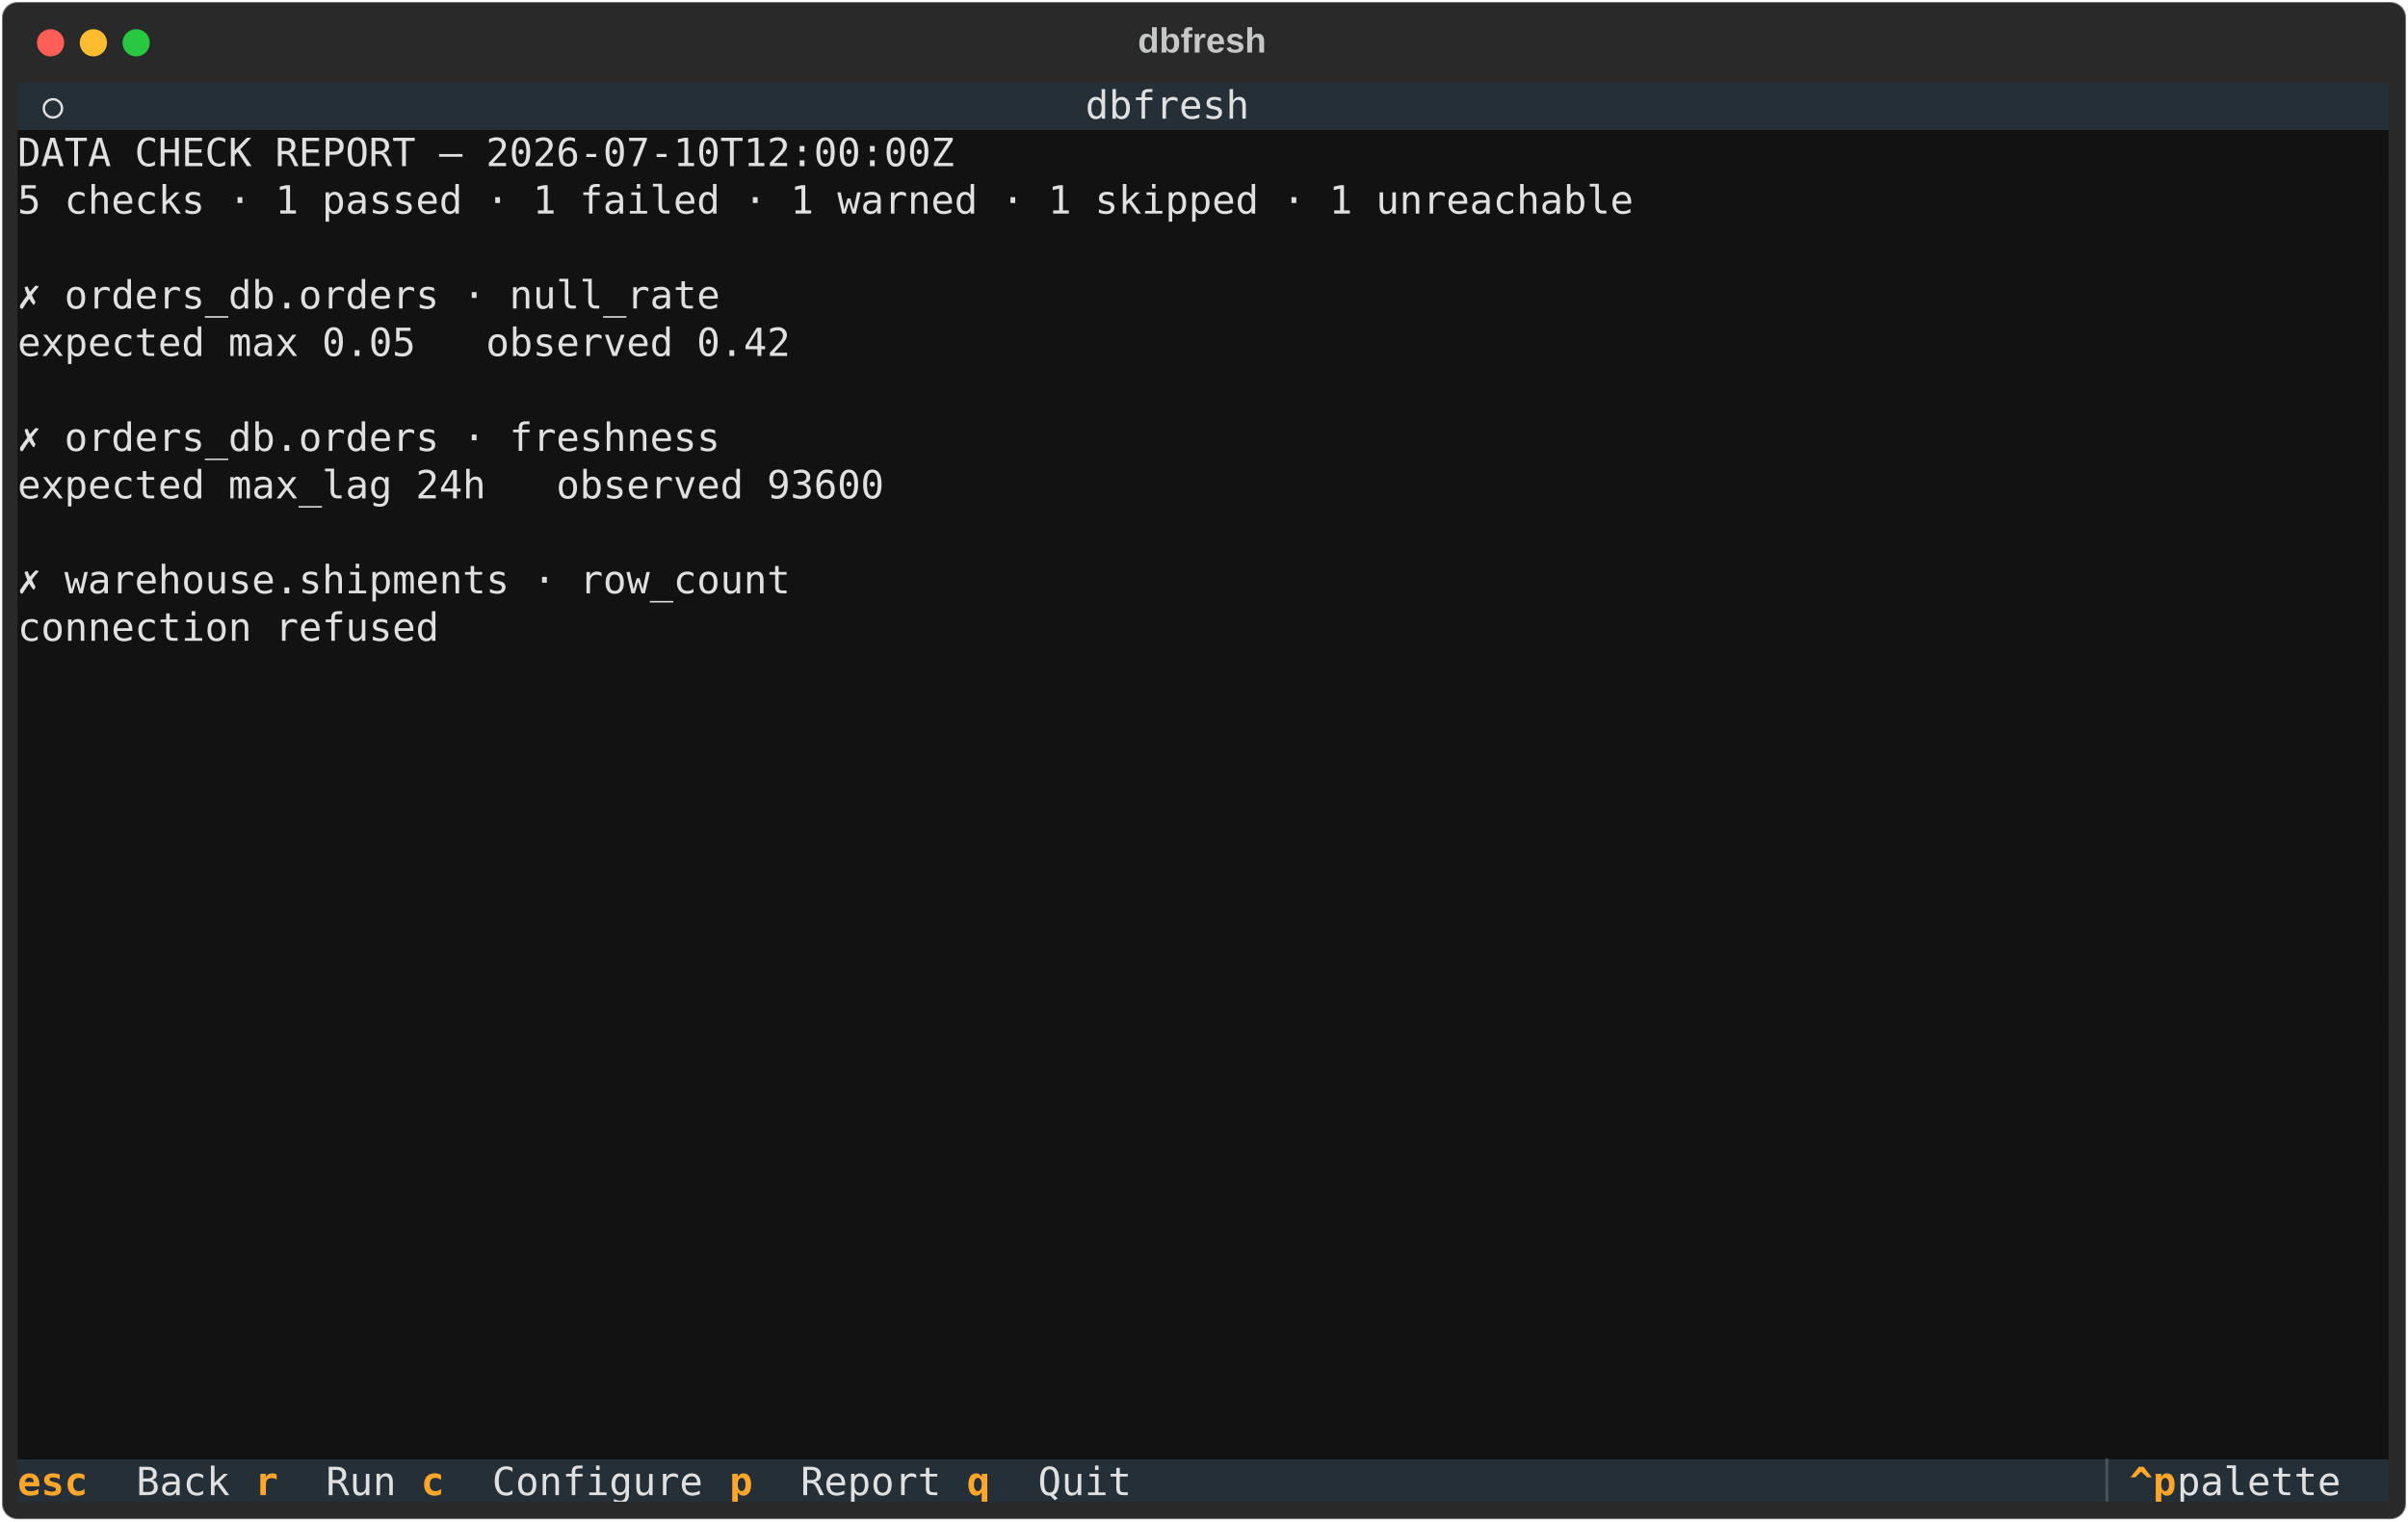
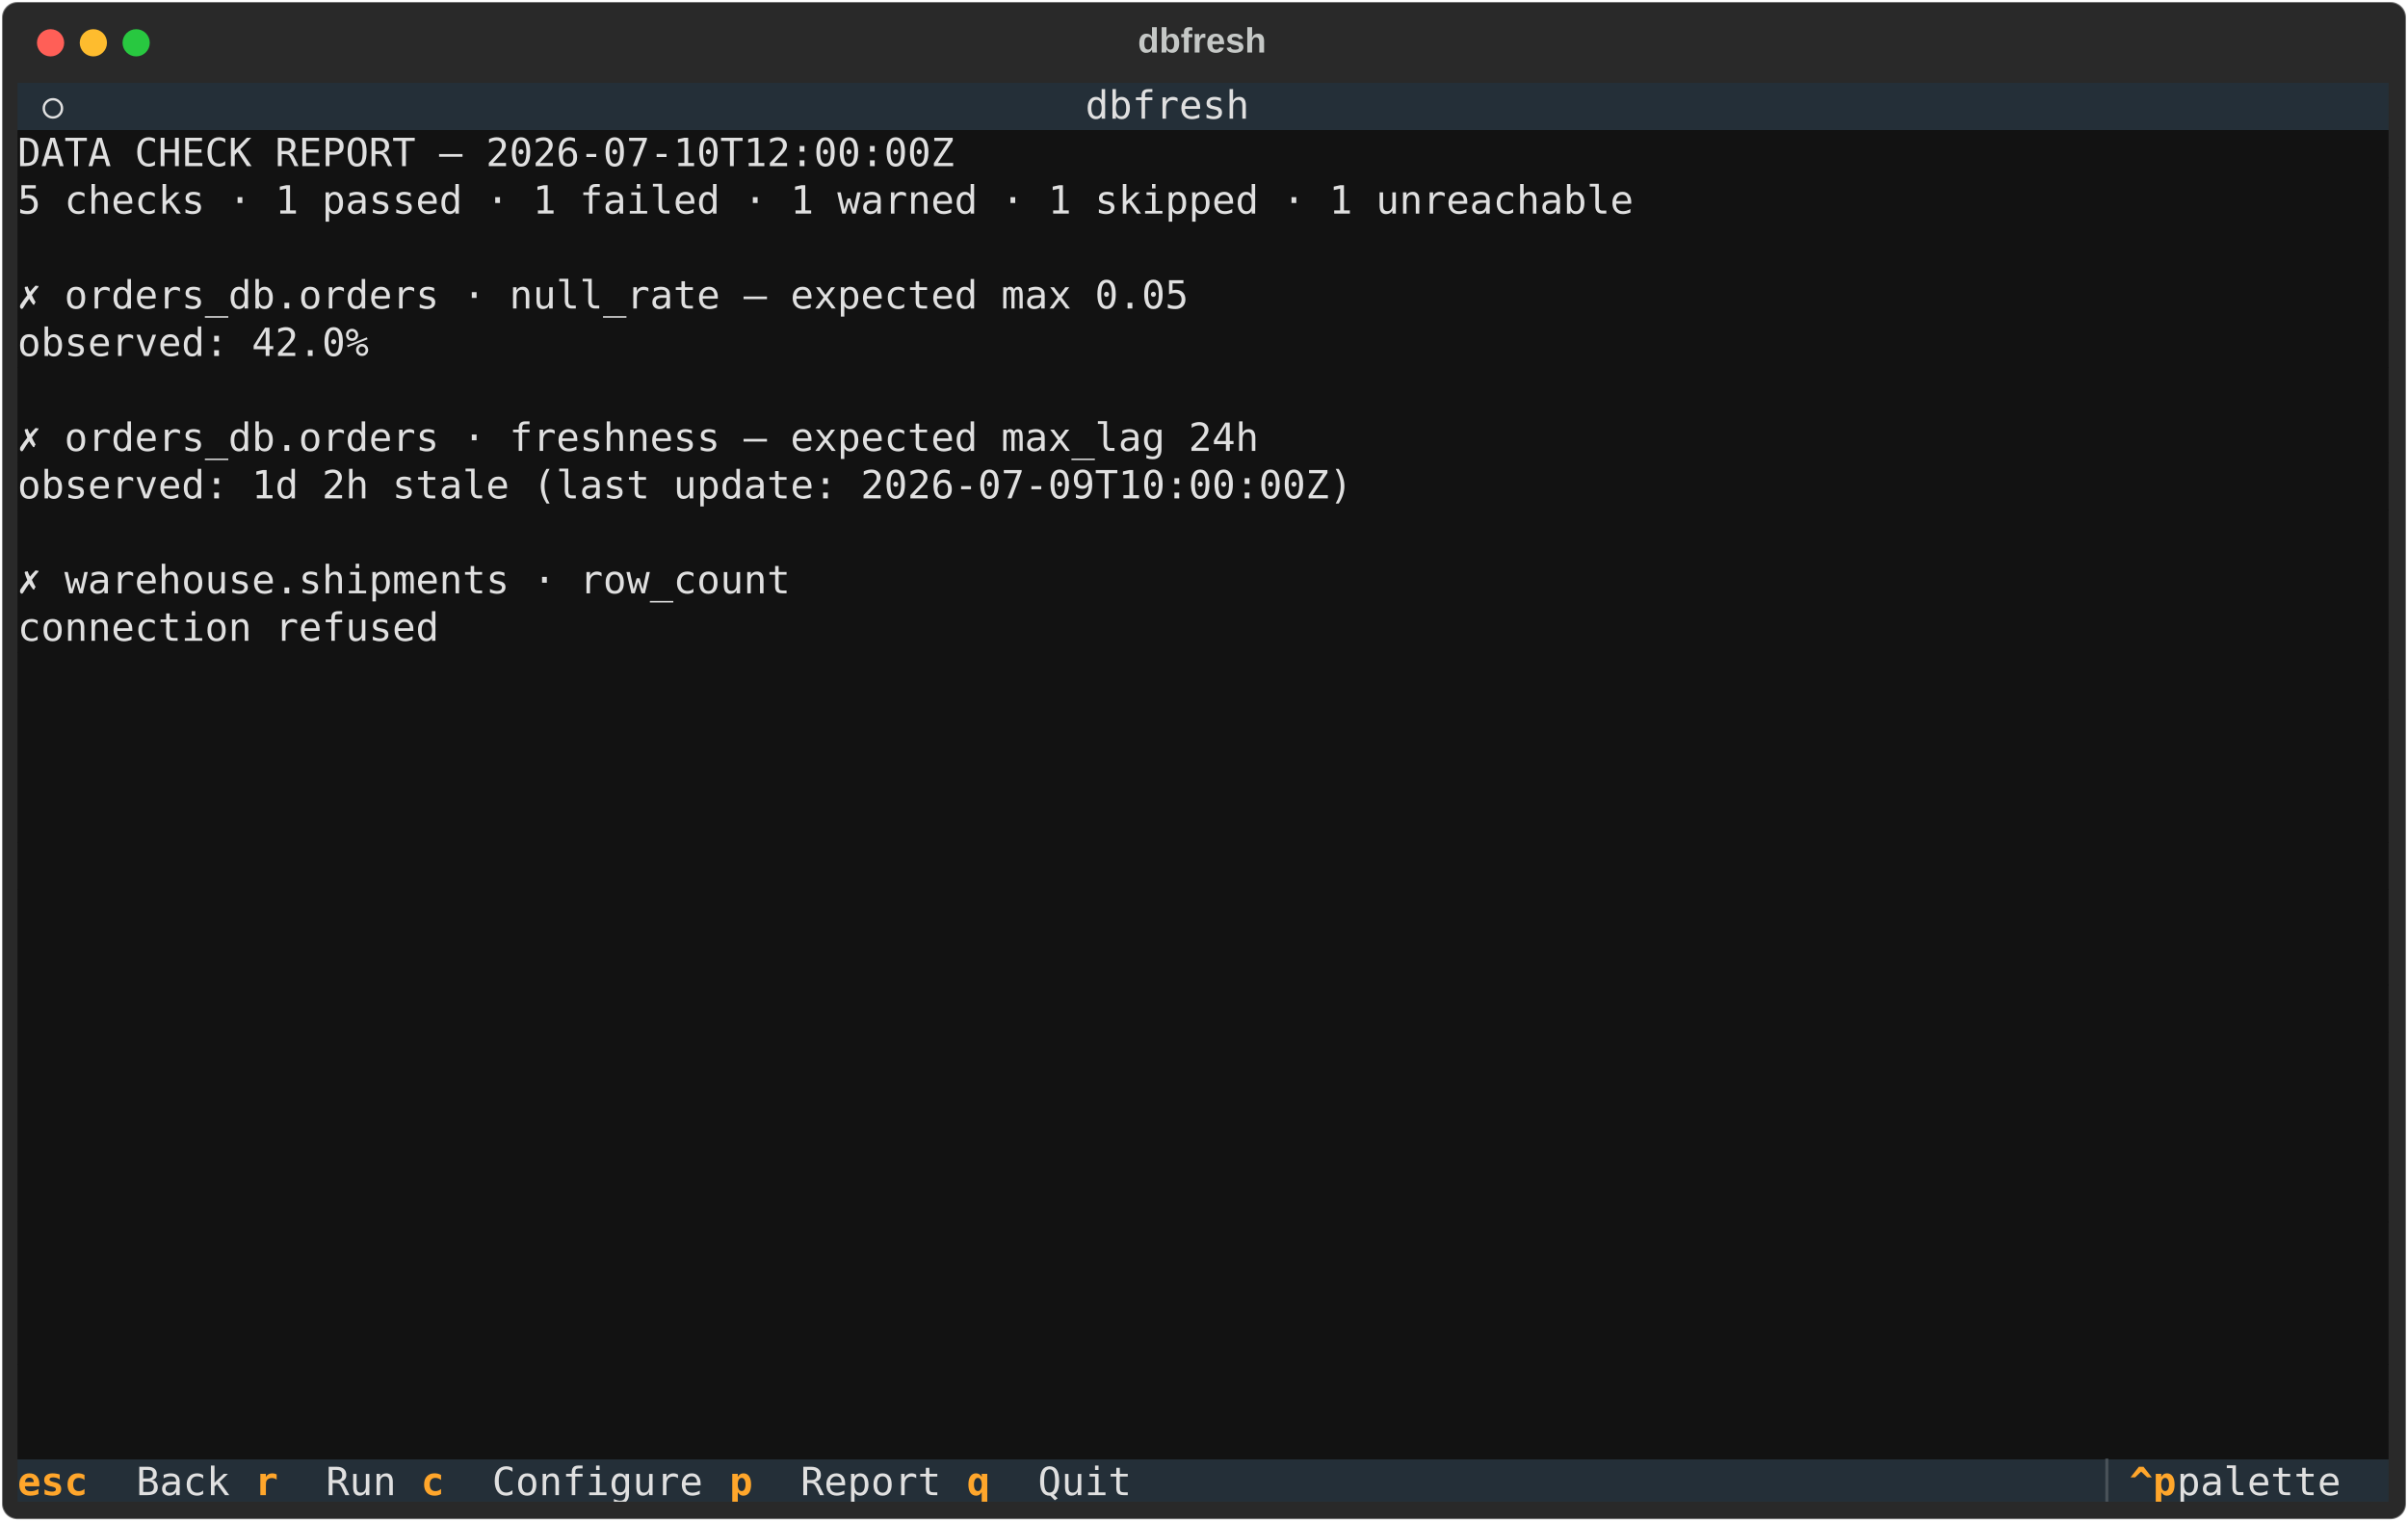
<svg xmlns="http://www.w3.org/2000/svg" class="rich-terminal" viewBox="0 0 1238 782.0">
  <style>

    @font-face {
        font-family: "Fira Code";
        src: local("FiraCode-Regular"),
                url("https://cdnjs.cloudflare.com/ajax/libs/firacode/6.2.0/woff2/FiraCode-Regular.woff2") format("woff2"),
                url("https://cdnjs.cloudflare.com/ajax/libs/firacode/6.2.0/woff/FiraCode-Regular.woff") format("woff");
        font-style: normal;
        font-weight: 400;
    }
    @font-face {
        font-family: "Fira Code";
        src: local("FiraCode-Bold"),
                url("https://cdnjs.cloudflare.com/ajax/libs/firacode/6.2.0/woff2/FiraCode-Bold.woff2") format("woff2"),
                url("https://cdnjs.cloudflare.com/ajax/libs/firacode/6.2.0/woff/FiraCode-Bold.woff") format("woff");
        font-style: bold;
        font-weight: 700;
    }

-     .terminal-2446601871-matrix {
+     .terminal-2630433043-matrix {
        font-family: Fira Code, monospace;
        font-size: 20px;
        line-height: 24.4px;
        font-variant-east-asian: full-width;
    }

-     .terminal-2446601871-title {
+     .terminal-2630433043-title {
        font-size: 18px;
        font-weight: bold;
        font-family: arial;
    }

-     .terminal-2446601871-r1 { fill: #c5c8c6 }
- .terminal-2446601871-r2 { fill: #e0e0e0 }
- .terminal-2446601871-r3 { fill: #ffa62b;font-weight: bold }
- .terminal-2446601871-r4 { fill: #495259 }
+     .terminal-2630433043-r1 { fill: #c5c8c6 }
+ .terminal-2630433043-r2 { fill: #e0e0e0 }
+ .terminal-2630433043-r3 { fill: #ffa62b;font-weight: bold }
+ .terminal-2630433043-r4 { fill: #495259 }
    </style>
  <defs>
-     <clipPath id="terminal-2446601871-clip-terminal">
+     <clipPath id="terminal-2630433043-clip-terminal">
      <rect x="0" y="0" width="1219.0" height="731.0" />
    </clipPath>
-     <clipPath id="terminal-2446601871-line-0">
+     <clipPath id="terminal-2630433043-line-0">
      <rect x="0" y="1.5" width="1220" height="24.65" />
    </clipPath>
-     <clipPath id="terminal-2446601871-line-1">
+     <clipPath id="terminal-2630433043-line-1">
      <rect x="0" y="25.9" width="1220" height="24.65" />
    </clipPath>
-     <clipPath id="terminal-2446601871-line-2">
+     <clipPath id="terminal-2630433043-line-2">
      <rect x="0" y="50.3" width="1220" height="24.65" />
    </clipPath>
-     <clipPath id="terminal-2446601871-line-3">
+     <clipPath id="terminal-2630433043-line-3">
      <rect x="0" y="74.7" width="1220" height="24.65" />
    </clipPath>
-     <clipPath id="terminal-2446601871-line-4">
+     <clipPath id="terminal-2630433043-line-4">
      <rect x="0" y="99.1" width="1220" height="24.65" />
    </clipPath>
-     <clipPath id="terminal-2446601871-line-5">
+     <clipPath id="terminal-2630433043-line-5">
      <rect x="0" y="123.5" width="1220" height="24.65" />
    </clipPath>
-     <clipPath id="terminal-2446601871-line-6">
+     <clipPath id="terminal-2630433043-line-6">
      <rect x="0" y="147.9" width="1220" height="24.65" />
    </clipPath>
-     <clipPath id="terminal-2446601871-line-7">
+     <clipPath id="terminal-2630433043-line-7">
      <rect x="0" y="172.3" width="1220" height="24.65" />
    </clipPath>
-     <clipPath id="terminal-2446601871-line-8">
+     <clipPath id="terminal-2630433043-line-8">
      <rect x="0" y="196.7" width="1220" height="24.65" />
    </clipPath>
-     <clipPath id="terminal-2446601871-line-9">
+     <clipPath id="terminal-2630433043-line-9">
      <rect x="0" y="221.1" width="1220" height="24.65" />
    </clipPath>
-     <clipPath id="terminal-2446601871-line-10">
+     <clipPath id="terminal-2630433043-line-10">
      <rect x="0" y="245.5" width="1220" height="24.65" />
    </clipPath>
-     <clipPath id="terminal-2446601871-line-11">
+     <clipPath id="terminal-2630433043-line-11">
      <rect x="0" y="269.9" width="1220" height="24.65" />
    </clipPath>
-     <clipPath id="terminal-2446601871-line-12">
+     <clipPath id="terminal-2630433043-line-12">
      <rect x="0" y="294.3" width="1220" height="24.65" />
    </clipPath>
-     <clipPath id="terminal-2446601871-line-13">
+     <clipPath id="terminal-2630433043-line-13">
      <rect x="0" y="318.7" width="1220" height="24.65" />
    </clipPath>
-     <clipPath id="terminal-2446601871-line-14">
+     <clipPath id="terminal-2630433043-line-14">
      <rect x="0" y="343.1" width="1220" height="24.65" />
    </clipPath>
-     <clipPath id="terminal-2446601871-line-15">
+     <clipPath id="terminal-2630433043-line-15">
      <rect x="0" y="367.5" width="1220" height="24.65" />
    </clipPath>
-     <clipPath id="terminal-2446601871-line-16">
+     <clipPath id="terminal-2630433043-line-16">
      <rect x="0" y="391.9" width="1220" height="24.65" />
    </clipPath>
-     <clipPath id="terminal-2446601871-line-17">
+     <clipPath id="terminal-2630433043-line-17">
      <rect x="0" y="416.3" width="1220" height="24.65" />
    </clipPath>
-     <clipPath id="terminal-2446601871-line-18">
+     <clipPath id="terminal-2630433043-line-18">
      <rect x="0" y="440.7" width="1220" height="24.65" />
    </clipPath>
-     <clipPath id="terminal-2446601871-line-19">
+     <clipPath id="terminal-2630433043-line-19">
      <rect x="0" y="465.1" width="1220" height="24.65" />
    </clipPath>
-     <clipPath id="terminal-2446601871-line-20">
+     <clipPath id="terminal-2630433043-line-20">
      <rect x="0" y="489.5" width="1220" height="24.65" />
    </clipPath>
-     <clipPath id="terminal-2446601871-line-21">
+     <clipPath id="terminal-2630433043-line-21">
      <rect x="0" y="513.9" width="1220" height="24.65" />
    </clipPath>
-     <clipPath id="terminal-2446601871-line-22">
+     <clipPath id="terminal-2630433043-line-22">
      <rect x="0" y="538.3" width="1220" height="24.65" />
    </clipPath>
-     <clipPath id="terminal-2446601871-line-23">
+     <clipPath id="terminal-2630433043-line-23">
      <rect x="0" y="562.7" width="1220" height="24.65" />
    </clipPath>
-     <clipPath id="terminal-2446601871-line-24">
+     <clipPath id="terminal-2630433043-line-24">
      <rect x="0" y="587.1" width="1220" height="24.65" />
    </clipPath>
-     <clipPath id="terminal-2446601871-line-25">
+     <clipPath id="terminal-2630433043-line-25">
      <rect x="0" y="611.5" width="1220" height="24.65" />
    </clipPath>
-     <clipPath id="terminal-2446601871-line-26">
+     <clipPath id="terminal-2630433043-line-26">
      <rect x="0" y="635.9" width="1220" height="24.65" />
    </clipPath>
-     <clipPath id="terminal-2446601871-line-27">
+     <clipPath id="terminal-2630433043-line-27">
      <rect x="0" y="660.3" width="1220" height="24.65" />
    </clipPath>
-     <clipPath id="terminal-2446601871-line-28">
+     <clipPath id="terminal-2630433043-line-28">
      <rect x="0" y="684.7" width="1220" height="24.65" />
    </clipPath>
  </defs>
  <rect fill="#292929" stroke="rgba(255,255,255,0.35)" stroke-width="1" x="1" y="1" width="1236" height="780" rx="8" />
-   <text class="terminal-2446601871-title" fill="#c5c8c6" text-anchor="middle" x="618" y="27">dbfresh</text>
+   <text class="terminal-2630433043-title" fill="#c5c8c6" text-anchor="middle" x="618" y="27">dbfresh</text>
  <g transform="translate(26,22)">
    <circle cx="0" cy="0" r="7" fill="#ff5f57" />
    <circle cx="22" cy="0" r="7" fill="#febc2e" />
    <circle cx="44" cy="0" r="7" fill="#28c840" />
  </g>
-   <g transform="translate(9, 41)" clip-path="url(#terminal-2446601871-clip-terminal)">
+   <g transform="translate(9, 41)" clip-path="url(#terminal-2630433043-clip-terminal)">
    <rect fill="#242f38" x="0" y="1.5" width="12.2" height="24.65" shape-rendering="crispEdges" />
    <rect fill="#242f38" x="12.2" y="1.5" width="12.2" height="24.65" shape-rendering="crispEdges" />
    <rect fill="#242f38" x="24.4" y="1.5" width="61" height="24.65" shape-rendering="crispEdges" />
    <rect fill="#242f38" x="85.4" y="1.5" width="12.2" height="24.65" shape-rendering="crispEdges" />
    <rect fill="#242f38" x="97.6" y="1.5" width="451.4" height="24.65" shape-rendering="crispEdges" />
    <rect fill="#242f38" x="549" y="1.5" width="85.4" height="24.65" shape-rendering="crispEdges" />
    <rect fill="#242f38" x="634.4" y="1.5" width="463.6" height="24.65" shape-rendering="crispEdges" />
    <rect fill="#242f38" x="1098" y="1.5" width="12.2" height="24.65" shape-rendering="crispEdges" />
    <rect fill="#242f38" x="1110.2" y="1.5" width="0" height="24.65" shape-rendering="crispEdges" />
    <rect fill="#242f38" x="1110.2" y="1.5" width="109.8" height="24.65" shape-rendering="crispEdges" />
    <rect fill="#121212" x="0" y="25.9" width="488" height="24.65" shape-rendering="crispEdges" />
    <rect fill="#121212" x="488" y="25.9" width="732" height="24.65" shape-rendering="crispEdges" />
    <rect fill="#121212" x="0" y="50.3" width="841.8" height="24.65" shape-rendering="crispEdges" />
    <rect fill="#121212" x="841.8" y="50.3" width="378.2" height="24.65" shape-rendering="crispEdges" />
    <rect fill="#121212" x="0" y="74.7" width="0" height="24.65" shape-rendering="crispEdges" />
    <rect fill="#121212" x="0" y="74.7" width="1220" height="24.65" shape-rendering="crispEdges" />
-     <rect fill="#121212" x="0" y="99.1" width="366" height="24.65" shape-rendering="crispEdges" />
-     <rect fill="#121212" x="366" y="99.1" width="854" height="24.65" shape-rendering="crispEdges" />
-     <rect fill="#121212" x="0" y="123.5" width="451.4" height="24.65" shape-rendering="crispEdges" />
-     <rect fill="#121212" x="451.4" y="123.5" width="768.6" height="24.65" shape-rendering="crispEdges" />
+     <rect fill="#121212" x="0" y="99.1" width="610" height="24.65" shape-rendering="crispEdges" />
+     <rect fill="#121212" x="610" y="99.1" width="610" height="24.65" shape-rendering="crispEdges" />
+     <rect fill="#121212" x="0" y="123.5" width="231.8" height="24.65" shape-rendering="crispEdges" />
+     <rect fill="#121212" x="231.8" y="123.5" width="988.2" height="24.65" shape-rendering="crispEdges" />
    <rect fill="#121212" x="0" y="147.9" width="0" height="24.65" shape-rendering="crispEdges" />
    <rect fill="#121212" x="0" y="147.9" width="1220" height="24.65" shape-rendering="crispEdges" />
-     <rect fill="#121212" x="0" y="172.3" width="366" height="24.65" shape-rendering="crispEdges" />
-     <rect fill="#121212" x="366" y="172.3" width="854" height="24.65" shape-rendering="crispEdges" />
-     <rect fill="#121212" x="0" y="196.7" width="500.2" height="24.65" shape-rendering="crispEdges" />
-     <rect fill="#121212" x="500.2" y="196.7" width="719.8" height="24.65" shape-rendering="crispEdges" />
+     <rect fill="#121212" x="0" y="172.3" width="646.6" height="24.65" shape-rendering="crispEdges" />
+     <rect fill="#121212" x="646.6" y="172.3" width="573.4" height="24.65" shape-rendering="crispEdges" />
+     <rect fill="#121212" x="0" y="196.7" width="744.2" height="24.65" shape-rendering="crispEdges" />
+     <rect fill="#121212" x="744.2" y="196.7" width="475.8" height="24.65" shape-rendering="crispEdges" />
    <rect fill="#121212" x="0" y="221.1" width="0" height="24.65" shape-rendering="crispEdges" />
    <rect fill="#121212" x="0" y="221.1" width="1220" height="24.65" shape-rendering="crispEdges" />
    <rect fill="#121212" x="0" y="245.5" width="402.6" height="24.65" shape-rendering="crispEdges" />
    <rect fill="#121212" x="402.6" y="245.5" width="817.4" height="24.65" shape-rendering="crispEdges" />
    <rect fill="#121212" x="0" y="269.9" width="268.4" height="24.65" shape-rendering="crispEdges" />
    <rect fill="#121212" x="268.4" y="269.9" width="951.6" height="24.65" shape-rendering="crispEdges" />
    <rect fill="#121212" x="0" y="294.3" width="1220" height="24.65" shape-rendering="crispEdges" />
    <rect fill="#121212" x="0" y="318.7" width="1220" height="24.65" shape-rendering="crispEdges" />
    <rect fill="#121212" x="0" y="343.1" width="1220" height="24.65" shape-rendering="crispEdges" />
    <rect fill="#121212" x="0" y="367.5" width="1220" height="24.65" shape-rendering="crispEdges" />
    <rect fill="#121212" x="0" y="391.9" width="1220" height="24.65" shape-rendering="crispEdges" />
    <rect fill="#121212" x="0" y="416.3" width="1220" height="24.65" shape-rendering="crispEdges" />
    <rect fill="#121212" x="0" y="440.7" width="1220" height="24.65" shape-rendering="crispEdges" />
    <rect fill="#121212" x="0" y="465.1" width="1220" height="24.65" shape-rendering="crispEdges" />
    <rect fill="#121212" x="0" y="489.5" width="1220" height="24.65" shape-rendering="crispEdges" />
    <rect fill="#121212" x="0" y="513.9" width="1220" height="24.65" shape-rendering="crispEdges" />
    <rect fill="#121212" x="0" y="538.3" width="1220" height="24.65" shape-rendering="crispEdges" />
    <rect fill="#121212" x="0" y="562.7" width="1220" height="24.65" shape-rendering="crispEdges" />
    <rect fill="#121212" x="0" y="587.1" width="1220" height="24.65" shape-rendering="crispEdges" />
    <rect fill="#121212" x="0" y="611.5" width="1220" height="24.65" shape-rendering="crispEdges" />
    <rect fill="#121212" x="0" y="635.9" width="1220" height="24.65" shape-rendering="crispEdges" />
    <rect fill="#121212" x="0" y="660.3" width="1220" height="24.65" shape-rendering="crispEdges" />
    <rect fill="#121212" x="0" y="684.7" width="1220" height="24.65" shape-rendering="crispEdges" />
    <rect fill="#242f38" x="0" y="709.1" width="61" height="24.65" shape-rendering="crispEdges" />
    <rect fill="#242f38" x="61" y="709.1" width="61" height="24.65" shape-rendering="crispEdges" />
    <rect fill="#242f38" x="122" y="709.1" width="36.6" height="24.65" shape-rendering="crispEdges" />
    <rect fill="#242f38" x="158.6" y="709.1" width="48.8" height="24.65" shape-rendering="crispEdges" />
    <rect fill="#242f38" x="207.4" y="709.1" width="36.6" height="24.65" shape-rendering="crispEdges" />
    <rect fill="#242f38" x="244" y="709.1" width="122" height="24.65" shape-rendering="crispEdges" />
    <rect fill="#242f38" x="366" y="709.1" width="36.6" height="24.65" shape-rendering="crispEdges" />
    <rect fill="#242f38" x="402.6" y="709.1" width="85.4" height="24.65" shape-rendering="crispEdges" />
    <rect fill="#242f38" x="488" y="709.1" width="36.6" height="24.65" shape-rendering="crispEdges" />
    <rect fill="#242f38" x="524.6" y="709.1" width="61" height="24.65" shape-rendering="crispEdges" />
    <rect fill="#242f38" x="585.6" y="709.1" width="488" height="24.65" shape-rendering="crispEdges" />
    <rect fill="#242f38" x="1073.6" y="709.1" width="12.2" height="24.65" shape-rendering="crispEdges" />
    <rect fill="#242f38" x="1085.8" y="709.1" width="24.4" height="24.65" shape-rendering="crispEdges" />
    <rect fill="#242f38" x="1110.2" y="709.1" width="97.6" height="24.65" shape-rendering="crispEdges" />
    <rect fill="#242f38" x="1207.8" y="709.1" width="12.2" height="24.65" shape-rendering="crispEdges" />
-     <g class="terminal-2446601871-matrix">
-       <text class="terminal-2446601871-r2" x="12.2" y="20" textLength="12.2" clip-path="url(#terminal-2446601871-line-0)">⭘</text>
-       <text class="terminal-2446601871-r2" x="549" y="20" textLength="85.4" clip-path="url(#terminal-2446601871-line-0)">dbfresh</text>
-       <text class="terminal-2446601871-r1" x="1220" y="20" textLength="12.2" clip-path="url(#terminal-2446601871-line-0)">
- </text>
-       <text class="terminal-2446601871-r2" x="0" y="44.4" textLength="488" clip-path="url(#terminal-2446601871-line-1)">DATA CHECK REPORT — 2026-07-10T12:00:00Z</text>
-       <text class="terminal-2446601871-r1" x="1220" y="44.4" textLength="12.2" clip-path="url(#terminal-2446601871-line-1)">
- </text>
-       <text class="terminal-2446601871-r2" x="0" y="68.8" textLength="841.8" clip-path="url(#terminal-2446601871-line-2)">5 checks · 1 passed · 1 failed · 1 warned · 1 skipped · 1 unreachable</text>
-       <text class="terminal-2446601871-r1" x="1220" y="68.8" textLength="12.2" clip-path="url(#terminal-2446601871-line-2)">
- </text>
-       <text class="terminal-2446601871-r1" x="1220" y="93.2" textLength="12.2" clip-path="url(#terminal-2446601871-line-3)">
- </text>
-       <text class="terminal-2446601871-r2" x="0" y="117.6" textLength="366" clip-path="url(#terminal-2446601871-line-4)">✗ orders_db.orders · null_rate</text>
-       <text class="terminal-2446601871-r1" x="1220" y="117.6" textLength="12.2" clip-path="url(#terminal-2446601871-line-4)">
- </text>
-       <text class="terminal-2446601871-r2" x="0" y="142" textLength="451.4" clip-path="url(#terminal-2446601871-line-5)">    expected max 0.05   observed 0.42</text>
-       <text class="terminal-2446601871-r1" x="1220" y="142" textLength="12.2" clip-path="url(#terminal-2446601871-line-5)">
- </text>
-       <text class="terminal-2446601871-r1" x="1220" y="166.4" textLength="12.2" clip-path="url(#terminal-2446601871-line-6)">
- </text>
-       <text class="terminal-2446601871-r2" x="0" y="190.8" textLength="366" clip-path="url(#terminal-2446601871-line-7)">✗ orders_db.orders · freshness</text>
-       <text class="terminal-2446601871-r1" x="1220" y="190.8" textLength="12.2" clip-path="url(#terminal-2446601871-line-7)">
- </text>
-       <text class="terminal-2446601871-r2" x="0" y="215.2" textLength="500.2" clip-path="url(#terminal-2446601871-line-8)">    expected max_lag 24h   observed 93600</text>
-       <text class="terminal-2446601871-r1" x="1220" y="215.2" textLength="12.2" clip-path="url(#terminal-2446601871-line-8)">
- </text>
-       <text class="terminal-2446601871-r1" x="1220" y="239.6" textLength="12.2" clip-path="url(#terminal-2446601871-line-9)">
- </text>
-       <text class="terminal-2446601871-r2" x="0" y="264" textLength="402.6" clip-path="url(#terminal-2446601871-line-10)">✗ warehouse.shipments · row_count</text>
-       <text class="terminal-2446601871-r1" x="1220" y="264" textLength="12.2" clip-path="url(#terminal-2446601871-line-10)">
- </text>
-       <text class="terminal-2446601871-r2" x="0" y="288.4" textLength="268.4" clip-path="url(#terminal-2446601871-line-11)">    connection refused</text>
-       <text class="terminal-2446601871-r1" x="1220" y="288.4" textLength="12.2" clip-path="url(#terminal-2446601871-line-11)">
- </text>
-       <text class="terminal-2446601871-r1" x="1220" y="312.8" textLength="12.2" clip-path="url(#terminal-2446601871-line-12)">
- </text>
-       <text class="terminal-2446601871-r1" x="1220" y="337.2" textLength="12.2" clip-path="url(#terminal-2446601871-line-13)">
- </text>
-       <text class="terminal-2446601871-r1" x="1220" y="361.6" textLength="12.2" clip-path="url(#terminal-2446601871-line-14)">
- </text>
-       <text class="terminal-2446601871-r1" x="1220" y="386" textLength="12.2" clip-path="url(#terminal-2446601871-line-15)">
- </text>
-       <text class="terminal-2446601871-r1" x="1220" y="410.4" textLength="12.2" clip-path="url(#terminal-2446601871-line-16)">
- </text>
-       <text class="terminal-2446601871-r1" x="1220" y="434.8" textLength="12.2" clip-path="url(#terminal-2446601871-line-17)">
- </text>
-       <text class="terminal-2446601871-r1" x="1220" y="459.2" textLength="12.2" clip-path="url(#terminal-2446601871-line-18)">
- </text>
-       <text class="terminal-2446601871-r1" x="1220" y="483.6" textLength="12.2" clip-path="url(#terminal-2446601871-line-19)">
- </text>
-       <text class="terminal-2446601871-r1" x="1220" y="508" textLength="12.2" clip-path="url(#terminal-2446601871-line-20)">
- </text>
-       <text class="terminal-2446601871-r1" x="1220" y="532.4" textLength="12.2" clip-path="url(#terminal-2446601871-line-21)">
- </text>
-       <text class="terminal-2446601871-r1" x="1220" y="556.8" textLength="12.2" clip-path="url(#terminal-2446601871-line-22)">
- </text>
-       <text class="terminal-2446601871-r1" x="1220" y="581.2" textLength="12.2" clip-path="url(#terminal-2446601871-line-23)">
- </text>
-       <text class="terminal-2446601871-r1" x="1220" y="605.6" textLength="12.2" clip-path="url(#terminal-2446601871-line-24)">
- </text>
-       <text class="terminal-2446601871-r1" x="1220" y="630" textLength="12.2" clip-path="url(#terminal-2446601871-line-25)">
- </text>
-       <text class="terminal-2446601871-r1" x="1220" y="654.4" textLength="12.2" clip-path="url(#terminal-2446601871-line-26)">
- </text>
-       <text class="terminal-2446601871-r1" x="1220" y="678.8" textLength="12.2" clip-path="url(#terminal-2446601871-line-27)">
- </text>
-       <text class="terminal-2446601871-r1" x="1220" y="703.2" textLength="12.2" clip-path="url(#terminal-2446601871-line-28)">
- </text>
-       <text class="terminal-2446601871-r3" x="0" y="727.6" textLength="61" clip-path="url(#terminal-2446601871-line-29)"> esc </text>
-       <text class="terminal-2446601871-r2" x="61" y="727.6" textLength="61" clip-path="url(#terminal-2446601871-line-29)">Back </text>
-       <text class="terminal-2446601871-r3" x="122" y="727.6" textLength="36.6" clip-path="url(#terminal-2446601871-line-29)"> r </text>
-       <text class="terminal-2446601871-r2" x="158.6" y="727.6" textLength="48.8" clip-path="url(#terminal-2446601871-line-29)">Run </text>
-       <text class="terminal-2446601871-r3" x="207.4" y="727.6" textLength="36.6" clip-path="url(#terminal-2446601871-line-29)"> c </text>
-       <text class="terminal-2446601871-r2" x="244" y="727.6" textLength="122" clip-path="url(#terminal-2446601871-line-29)">Configure </text>
-       <text class="terminal-2446601871-r3" x="366" y="727.6" textLength="36.6" clip-path="url(#terminal-2446601871-line-29)"> p </text>
-       <text class="terminal-2446601871-r2" x="402.6" y="727.6" textLength="85.4" clip-path="url(#terminal-2446601871-line-29)">Report </text>
-       <text class="terminal-2446601871-r3" x="488" y="727.6" textLength="36.6" clip-path="url(#terminal-2446601871-line-29)"> q </text>
-       <text class="terminal-2446601871-r2" x="524.6" y="727.6" textLength="61" clip-path="url(#terminal-2446601871-line-29)">Quit </text>
-       <text class="terminal-2446601871-r4" x="1073.6" y="727.6" textLength="12.2" clip-path="url(#terminal-2446601871-line-29)">▏</text>
-       <text class="terminal-2446601871-r3" x="1085.8" y="727.6" textLength="24.4" clip-path="url(#terminal-2446601871-line-29)">^p</text>
-       <text class="terminal-2446601871-r2" x="1110.2" y="727.6" textLength="97.6" clip-path="url(#terminal-2446601871-line-29)"> palette</text>
+     <g class="terminal-2630433043-matrix">
+       <text class="terminal-2630433043-r2" x="12.2" y="20" textLength="12.2" clip-path="url(#terminal-2630433043-line-0)">⭘</text>
+       <text class="terminal-2630433043-r2" x="549" y="20" textLength="85.4" clip-path="url(#terminal-2630433043-line-0)">dbfresh</text>
+       <text class="terminal-2630433043-r1" x="1220" y="20" textLength="12.2" clip-path="url(#terminal-2630433043-line-0)">
+ </text>
+       <text class="terminal-2630433043-r2" x="0" y="44.4" textLength="488" clip-path="url(#terminal-2630433043-line-1)">DATA CHECK REPORT — 2026-07-10T12:00:00Z</text>
+       <text class="terminal-2630433043-r1" x="1220" y="44.4" textLength="12.2" clip-path="url(#terminal-2630433043-line-1)">
+ </text>
+       <text class="terminal-2630433043-r2" x="0" y="68.8" textLength="841.8" clip-path="url(#terminal-2630433043-line-2)">5 checks · 1 passed · 1 failed · 1 warned · 1 skipped · 1 unreachable</text>
+       <text class="terminal-2630433043-r1" x="1220" y="68.8" textLength="12.2" clip-path="url(#terminal-2630433043-line-2)">
+ </text>
+       <text class="terminal-2630433043-r1" x="1220" y="93.2" textLength="12.2" clip-path="url(#terminal-2630433043-line-3)">
+ </text>
+       <text class="terminal-2630433043-r2" x="0" y="117.6" textLength="610" clip-path="url(#terminal-2630433043-line-4)">✗ orders_db.orders · null_rate — expected max 0.05</text>
+       <text class="terminal-2630433043-r1" x="1220" y="117.6" textLength="12.2" clip-path="url(#terminal-2630433043-line-4)">
+ </text>
+       <text class="terminal-2630433043-r2" x="0" y="142" textLength="231.8" clip-path="url(#terminal-2630433043-line-5)">    observed: 42.0%</text>
+       <text class="terminal-2630433043-r1" x="1220" y="142" textLength="12.2" clip-path="url(#terminal-2630433043-line-5)">
+ </text>
+       <text class="terminal-2630433043-r1" x="1220" y="166.4" textLength="12.2" clip-path="url(#terminal-2630433043-line-6)">
+ </text>
+       <text class="terminal-2630433043-r2" x="0" y="190.8" textLength="646.6" clip-path="url(#terminal-2630433043-line-7)">✗ orders_db.orders · freshness — expected max_lag 24h</text>
+       <text class="terminal-2630433043-r1" x="1220" y="190.8" textLength="12.2" clip-path="url(#terminal-2630433043-line-7)">
+ </text>
+       <text class="terminal-2630433043-r2" x="0" y="215.2" textLength="744.2" clip-path="url(#terminal-2630433043-line-8)">    observed: 1d 2h stale (last update: 2026-07-09T10:00:00Z)</text>
+       <text class="terminal-2630433043-r1" x="1220" y="215.2" textLength="12.2" clip-path="url(#terminal-2630433043-line-8)">
+ </text>
+       <text class="terminal-2630433043-r1" x="1220" y="239.6" textLength="12.2" clip-path="url(#terminal-2630433043-line-9)">
+ </text>
+       <text class="terminal-2630433043-r2" x="0" y="264" textLength="402.6" clip-path="url(#terminal-2630433043-line-10)">✗ warehouse.shipments · row_count</text>
+       <text class="terminal-2630433043-r1" x="1220" y="264" textLength="12.2" clip-path="url(#terminal-2630433043-line-10)">
+ </text>
+       <text class="terminal-2630433043-r2" x="0" y="288.4" textLength="268.4" clip-path="url(#terminal-2630433043-line-11)">    connection refused</text>
+       <text class="terminal-2630433043-r1" x="1220" y="288.4" textLength="12.2" clip-path="url(#terminal-2630433043-line-11)">
+ </text>
+       <text class="terminal-2630433043-r1" x="1220" y="312.8" textLength="12.2" clip-path="url(#terminal-2630433043-line-12)">
+ </text>
+       <text class="terminal-2630433043-r1" x="1220" y="337.2" textLength="12.2" clip-path="url(#terminal-2630433043-line-13)">
+ </text>
+       <text class="terminal-2630433043-r1" x="1220" y="361.6" textLength="12.2" clip-path="url(#terminal-2630433043-line-14)">
+ </text>
+       <text class="terminal-2630433043-r1" x="1220" y="386" textLength="12.2" clip-path="url(#terminal-2630433043-line-15)">
+ </text>
+       <text class="terminal-2630433043-r1" x="1220" y="410.4" textLength="12.2" clip-path="url(#terminal-2630433043-line-16)">
+ </text>
+       <text class="terminal-2630433043-r1" x="1220" y="434.8" textLength="12.2" clip-path="url(#terminal-2630433043-line-17)">
+ </text>
+       <text class="terminal-2630433043-r1" x="1220" y="459.2" textLength="12.2" clip-path="url(#terminal-2630433043-line-18)">
+ </text>
+       <text class="terminal-2630433043-r1" x="1220" y="483.6" textLength="12.2" clip-path="url(#terminal-2630433043-line-19)">
+ </text>
+       <text class="terminal-2630433043-r1" x="1220" y="508" textLength="12.2" clip-path="url(#terminal-2630433043-line-20)">
+ </text>
+       <text class="terminal-2630433043-r1" x="1220" y="532.4" textLength="12.2" clip-path="url(#terminal-2630433043-line-21)">
+ </text>
+       <text class="terminal-2630433043-r1" x="1220" y="556.8" textLength="12.2" clip-path="url(#terminal-2630433043-line-22)">
+ </text>
+       <text class="terminal-2630433043-r1" x="1220" y="581.2" textLength="12.2" clip-path="url(#terminal-2630433043-line-23)">
+ </text>
+       <text class="terminal-2630433043-r1" x="1220" y="605.6" textLength="12.2" clip-path="url(#terminal-2630433043-line-24)">
+ </text>
+       <text class="terminal-2630433043-r1" x="1220" y="630" textLength="12.2" clip-path="url(#terminal-2630433043-line-25)">
+ </text>
+       <text class="terminal-2630433043-r1" x="1220" y="654.4" textLength="12.2" clip-path="url(#terminal-2630433043-line-26)">
+ </text>
+       <text class="terminal-2630433043-r1" x="1220" y="678.8" textLength="12.2" clip-path="url(#terminal-2630433043-line-27)">
+ </text>
+       <text class="terminal-2630433043-r1" x="1220" y="703.2" textLength="12.2" clip-path="url(#terminal-2630433043-line-28)">
+ </text>
+       <text class="terminal-2630433043-r3" x="0" y="727.6" textLength="61" clip-path="url(#terminal-2630433043-line-29)"> esc </text>
+       <text class="terminal-2630433043-r2" x="61" y="727.6" textLength="61" clip-path="url(#terminal-2630433043-line-29)">Back </text>
+       <text class="terminal-2630433043-r3" x="122" y="727.6" textLength="36.6" clip-path="url(#terminal-2630433043-line-29)"> r </text>
+       <text class="terminal-2630433043-r2" x="158.6" y="727.6" textLength="48.8" clip-path="url(#terminal-2630433043-line-29)">Run </text>
+       <text class="terminal-2630433043-r3" x="207.4" y="727.6" textLength="36.6" clip-path="url(#terminal-2630433043-line-29)"> c </text>
+       <text class="terminal-2630433043-r2" x="244" y="727.6" textLength="122" clip-path="url(#terminal-2630433043-line-29)">Configure </text>
+       <text class="terminal-2630433043-r3" x="366" y="727.6" textLength="36.6" clip-path="url(#terminal-2630433043-line-29)"> p </text>
+       <text class="terminal-2630433043-r2" x="402.6" y="727.6" textLength="85.4" clip-path="url(#terminal-2630433043-line-29)">Report </text>
+       <text class="terminal-2630433043-r3" x="488" y="727.6" textLength="36.6" clip-path="url(#terminal-2630433043-line-29)"> q </text>
+       <text class="terminal-2630433043-r2" x="524.6" y="727.6" textLength="61" clip-path="url(#terminal-2630433043-line-29)">Quit </text>
+       <text class="terminal-2630433043-r4" x="1073.6" y="727.6" textLength="12.2" clip-path="url(#terminal-2630433043-line-29)">▏</text>
+       <text class="terminal-2630433043-r3" x="1085.8" y="727.6" textLength="24.4" clip-path="url(#terminal-2630433043-line-29)">^p</text>
+       <text class="terminal-2630433043-r2" x="1110.2" y="727.6" textLength="97.6" clip-path="url(#terminal-2630433043-line-29)"> palette</text>
    </g>
  </g>
</svg>
